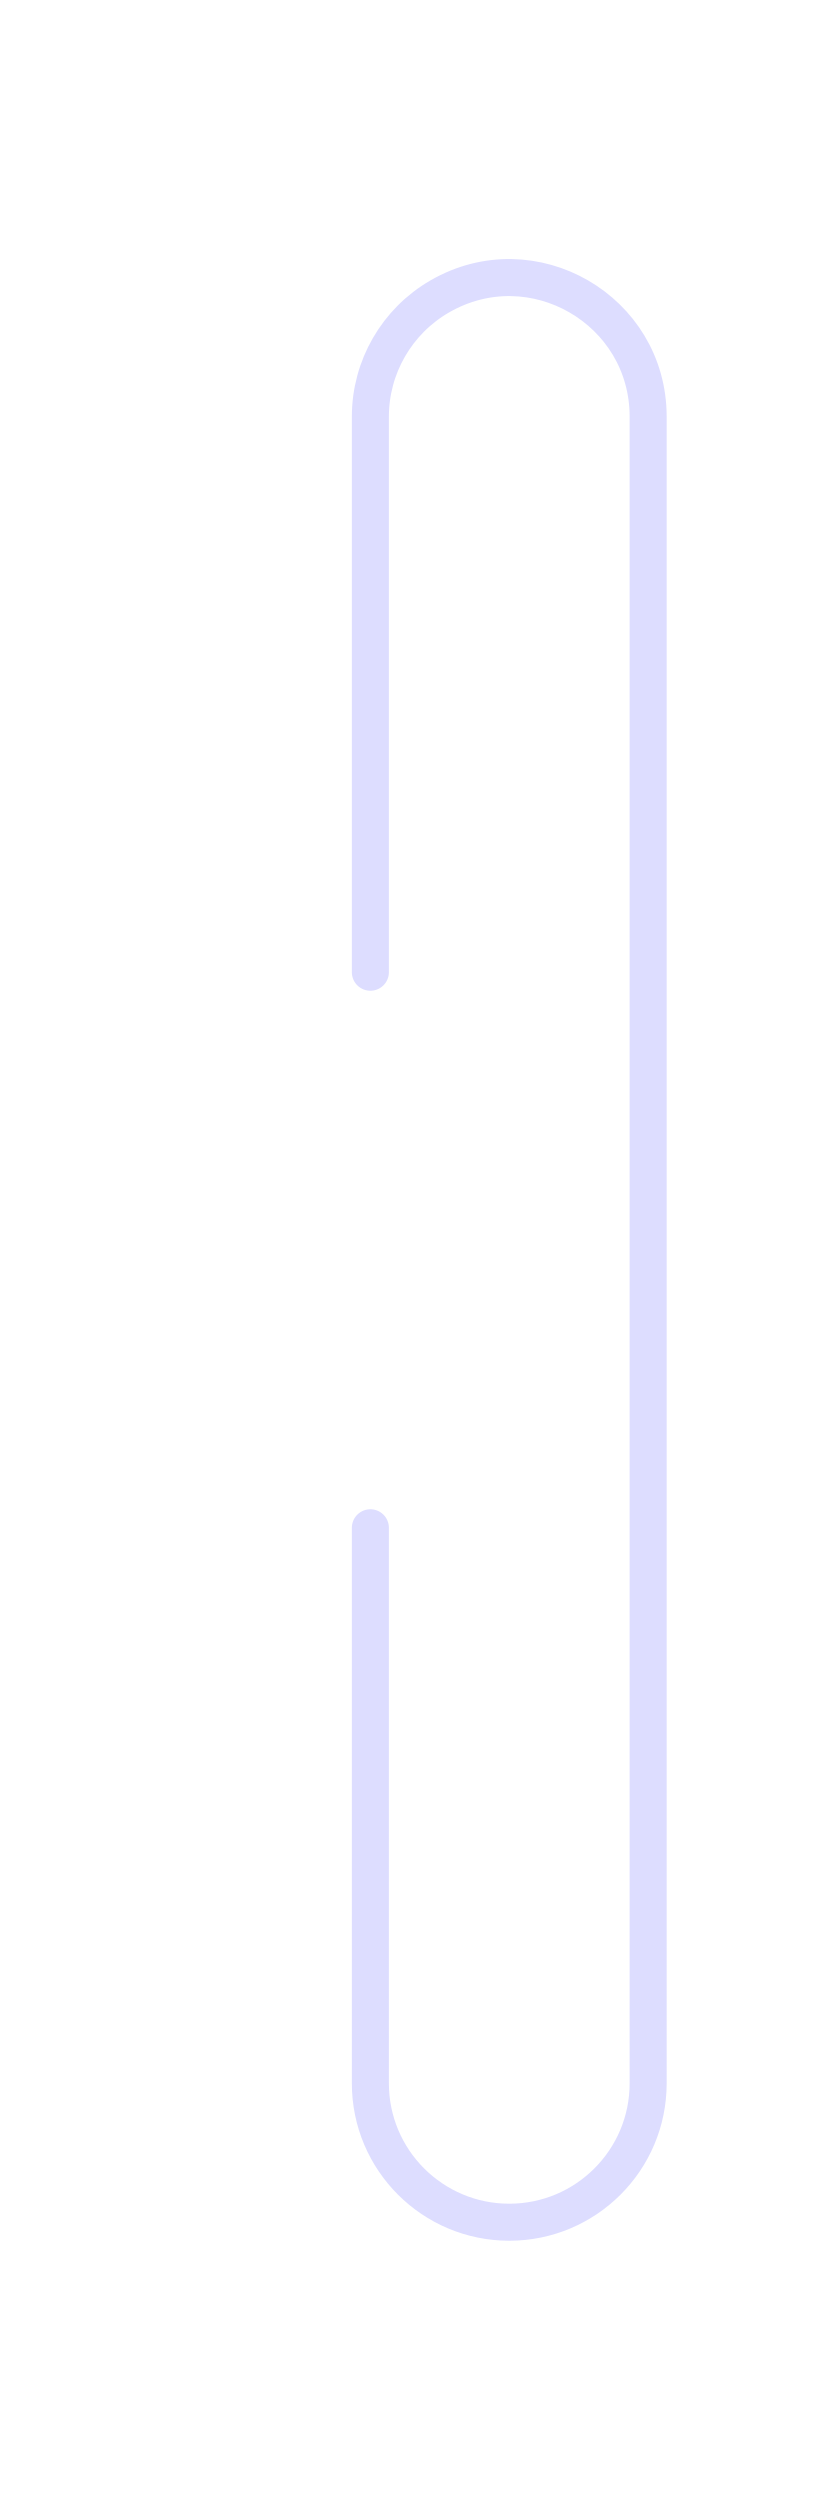
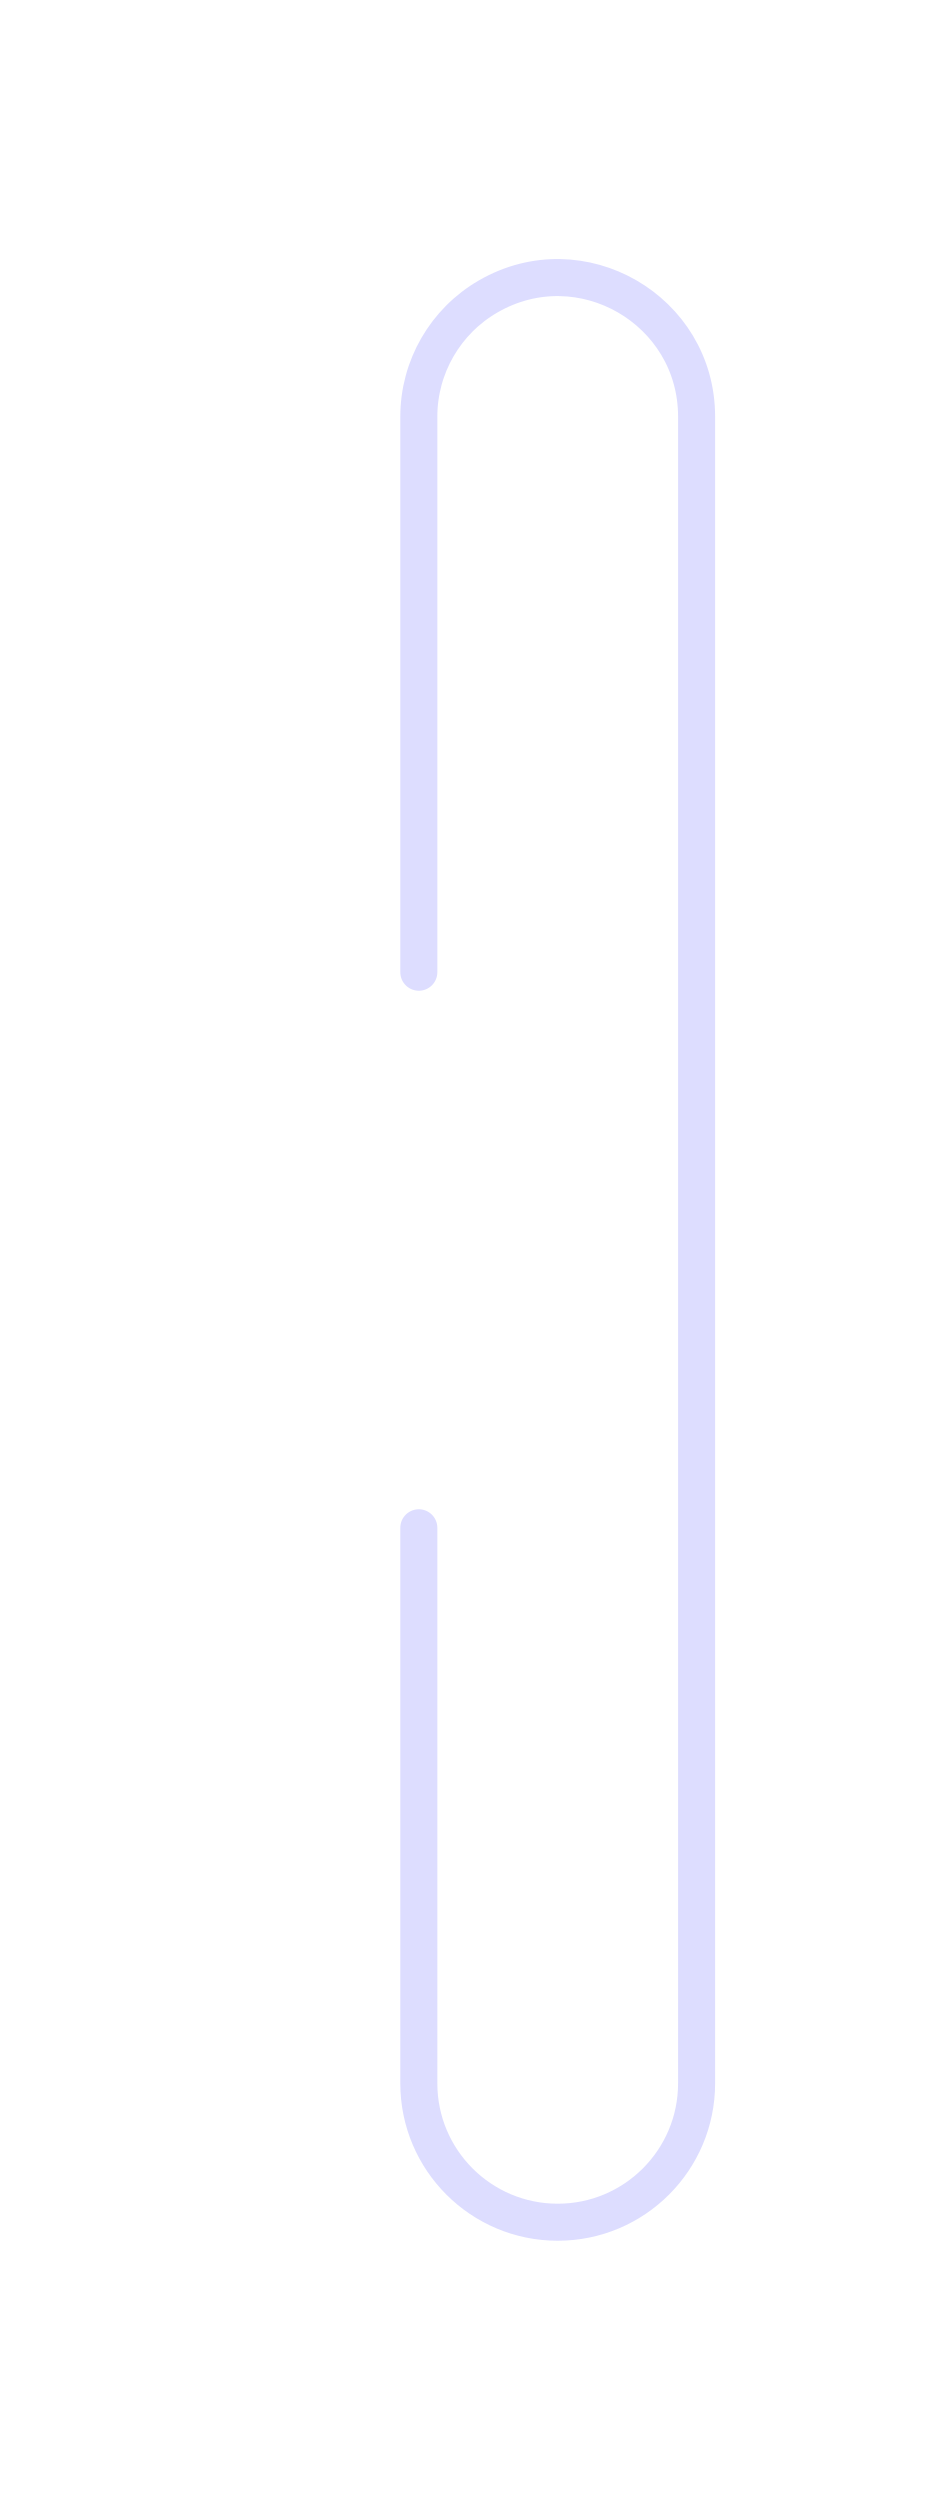
- <svg xmlns="http://www.w3.org/2000/svg" viewBox="50 275 450 1350">
+ <svg xmlns="http://www.w3.org/2000/svg" viewBox="50 275 450 1350" width="400" height="1075">
  <path style="fill: rgba(216, 216, 216, 0); fill-opacity: 0; stroke-width: 20px; stroke-linecap: round; stroke: rgb(221, 221, 255);" d="M 250 1100 L 250 1400 A 75 75 0 0 0 400 1400 L 400 500 C 400 442.265 337.5 406.181 287.5 435.048 C 264.295 448.446 250 473.205 250 500 L 250 800" />
</svg>
